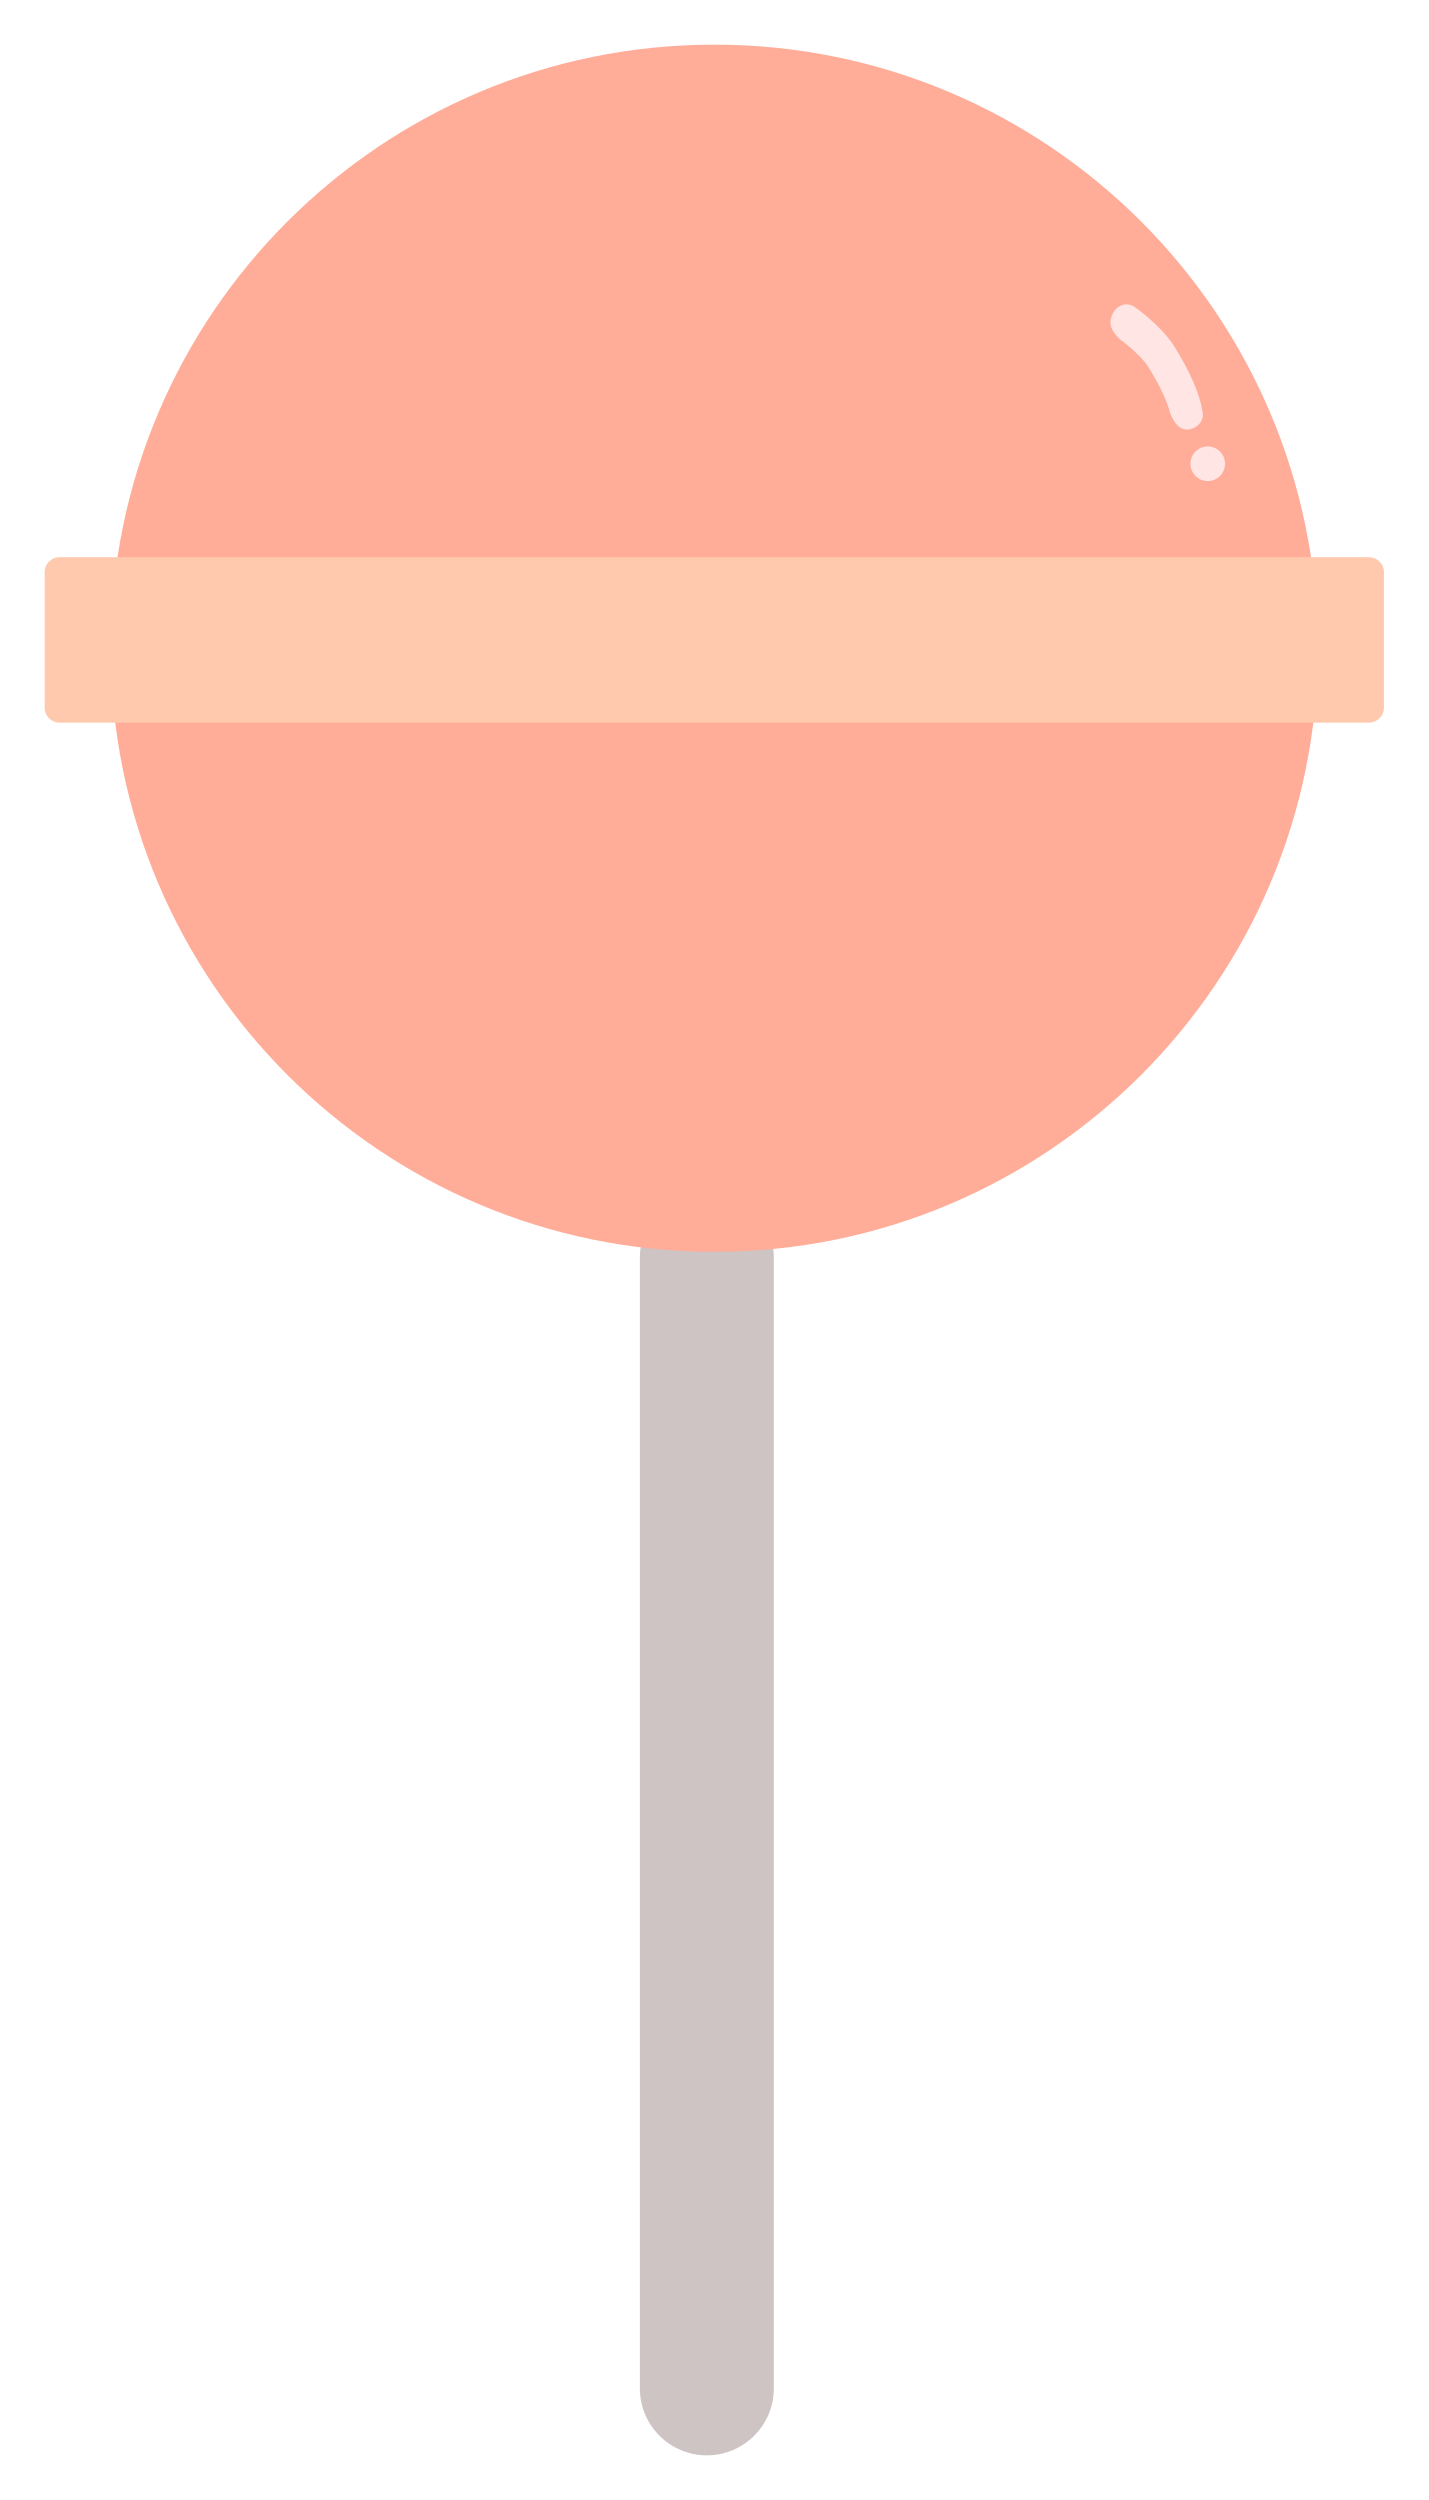
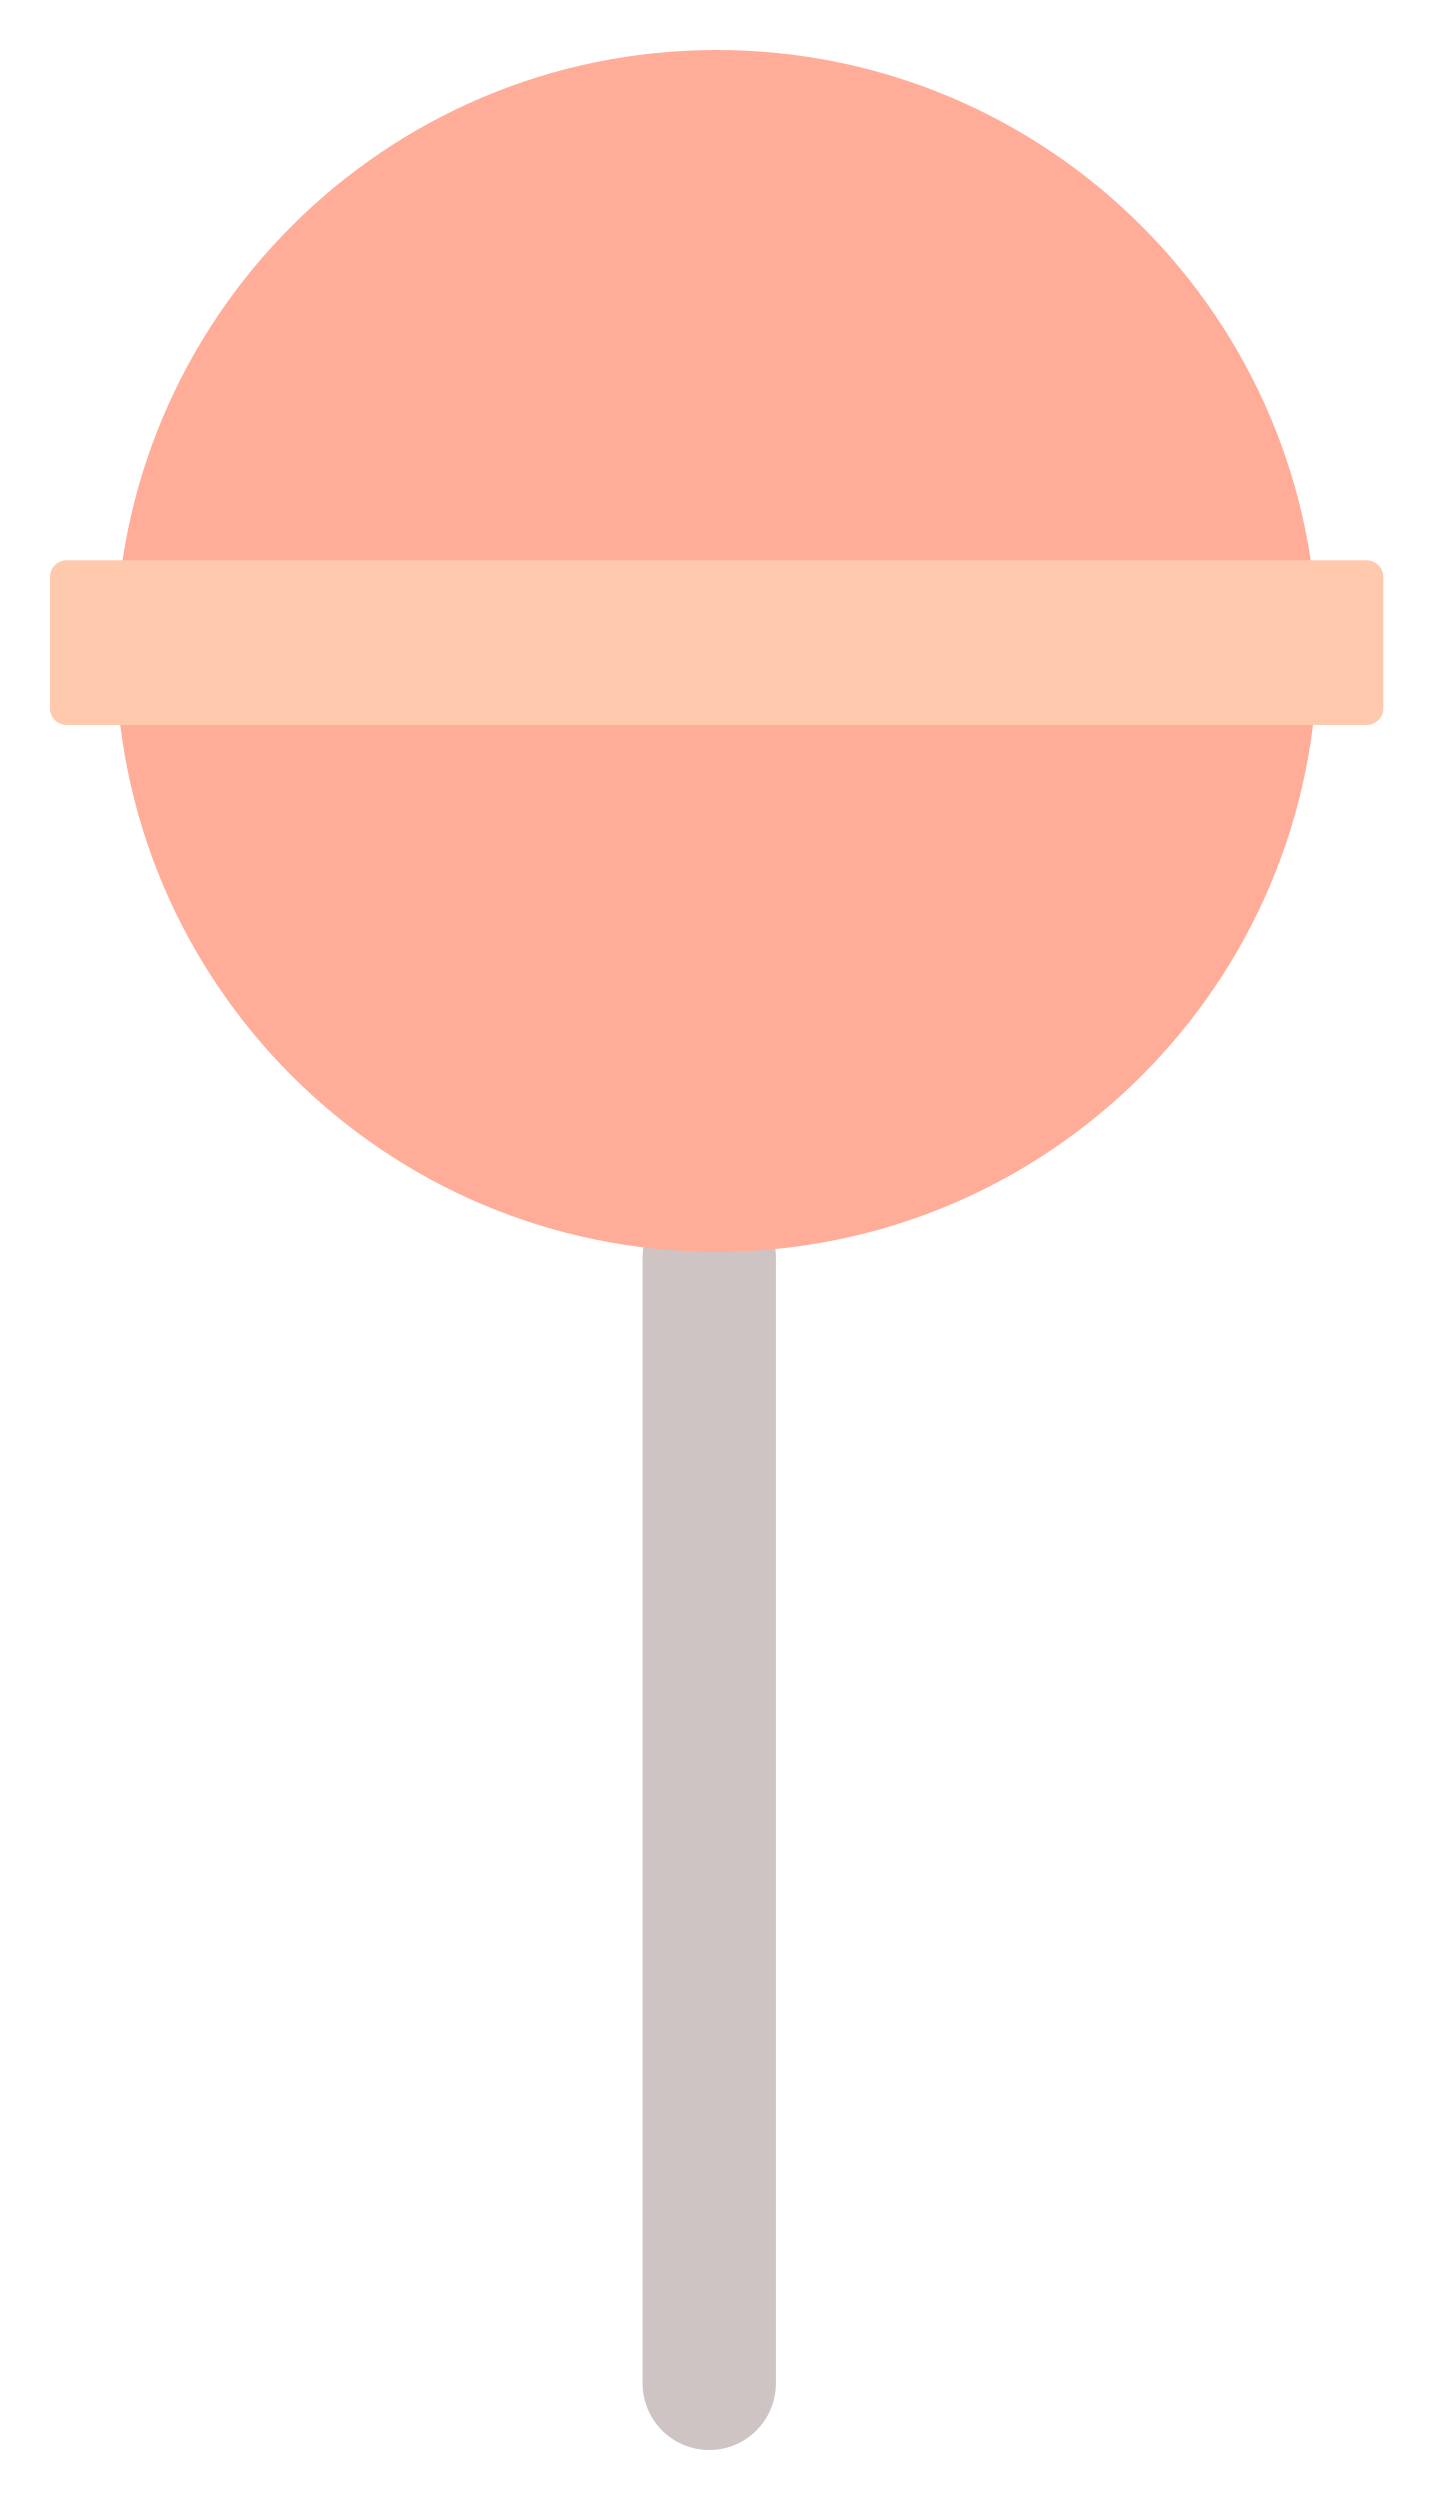
- <svg xmlns="http://www.w3.org/2000/svg" width="96" height="168" viewBox="0 0 96 168" fill="none">
-   <path d="M52 160.5C52 162.985 49.985 165 47.5 165C45.015 165 43 162.985 43 160.5L43 84.5C43 82.015 45.015 80 47.5 80C49.985 80 52 82.015 52 84.5L52 160.5Z" fill="#CEC4C4" />
-   <path d="M48 84.122C70.401 84.122 88.561 65.962 88.561 43.561C88.561 21.16 70.401 3 48 3C25.599 3 7.439 21.16 7.439 43.561C7.439 65.962 25.599 84.122 48 84.122Z" fill="#FFAD99" />
-   <path d="M92 37.445H4C3.448 37.445 3 37.893 3 38.445V47.562C3 48.114 3.448 48.562 4 48.562H92C92.552 48.562 93 48.114 93 47.562V38.445C93 37.893 92.552 37.445 92 37.445Z" fill="#FFC9AE" />
-   <path d="M78.618 27.715C78.618 27.717 78.618 27.719 78.619 27.721C78.62 27.726 78.62 27.73 78.62 27.733C78.621 27.734 78.621 27.734 78.621 27.735C78.619 27.726 78.614 27.697 78.602 27.647C78.577 27.549 78.527 27.369 78.429 27.107C78.235 26.587 77.851 25.742 77.112 24.575C76.839 24.177 76.393 23.734 75.959 23.359C75.749 23.177 75.56 23.026 75.423 22.922C75.356 22.869 75.302 22.829 75.266 22.803C75.248 22.79 75.235 22.78 75.226 22.774C75.222 22.771 75.219 22.769 75.218 22.768C75.217 22.767 75.217 22.767 75.217 22.767C74.689 22.219 74.43 21.766 74.796 21.032C75.123 20.458 75.75 20.274 76.274 20.647L75.746 21.707C76.255 20.686 76.274 20.648 76.274 20.647L76.275 20.647L76.277 20.649C76.278 20.65 76.28 20.651 76.282 20.652C76.286 20.655 76.292 20.659 76.299 20.664C76.313 20.674 76.332 20.688 76.355 20.706C76.403 20.741 76.47 20.791 76.552 20.854C76.716 20.98 76.941 21.16 77.193 21.377C77.676 21.795 78.332 22.418 78.803 23.112L78.814 23.129L78.825 23.146C79.664 24.468 80.143 25.496 80.417 26.227C80.553 26.592 80.638 26.883 80.691 27.099C80.717 27.206 80.736 27.295 80.748 27.365C80.754 27.4 80.759 27.43 80.763 27.455C80.765 27.468 80.766 27.479 80.768 27.489C80.768 27.494 80.769 27.499 80.769 27.503C80.77 27.506 80.77 27.508 80.77 27.51C80.77 27.511 80.77 27.512 80.771 27.513C80.771 27.514 80.771 27.515 80.771 27.515C80.771 27.515 80.771 27.516 79.694 27.609L80.771 27.516C81.026 28.259 80.433 28.811 79.838 28.862C79.247 28.913 78.87 28.386 78.618 27.715ZM78.617 27.705C78.617 27.706 78.617 27.707 78.617 27.707C78.617 27.709 78.617 27.71 78.618 27.712C78.617 27.71 78.617 27.707 78.617 27.705ZM78.618 27.712L78.618 27.712C78.618 27.713 78.618 27.714 78.618 27.715C78.618 27.714 78.618 27.713 78.618 27.712Z" fill="#FFE6E4" />
-   <path d="M82.321 31.163C82.321 31.806 81.801 32.327 81.16 32.327C80.52 32.327 80 31.806 80 31.163C80 30.521 80.52 30 81.16 30C81.801 30 82.321 30.521 82.321 31.163Z" fill="#FFE6E4" />
+ <svg xmlns="http://www.w3.org/2000/svg" width="86" height="150" viewBox="0 0 86 150" fill="none">
+   <path d="M46.555 143.001C46.555 145.21 44.764 147.001 42.555 147.001C40.346 147.001 38.555 145.21 38.555 143.001L38.555 75.445C38.555 73.236 40.346 71.445 42.555 71.445C44.764 71.445 46.555 73.236 46.555 75.445L46.555 143.001Z" fill="#CEC4C4" />
+   <path d="M42.999 75.108C62.911 75.108 79.053 58.966 79.053 39.054C79.053 19.142 62.911 3 42.999 3C23.087 3 6.945 19.142 6.945 39.054C6.945 58.966 23.087 75.108 42.999 75.108Z" fill="#FFAD99" />
+   <path d="M82 33.617H4C3.448 33.617 3 34.065 3 34.617V42.498C3 43.051 3.448 43.498 4 43.498H82C82.552 43.498 83 43.051 83 42.498V34.617C83 34.065 82.552 33.617 82 33.617Z" fill="#FFC9AE" />
</svg>
